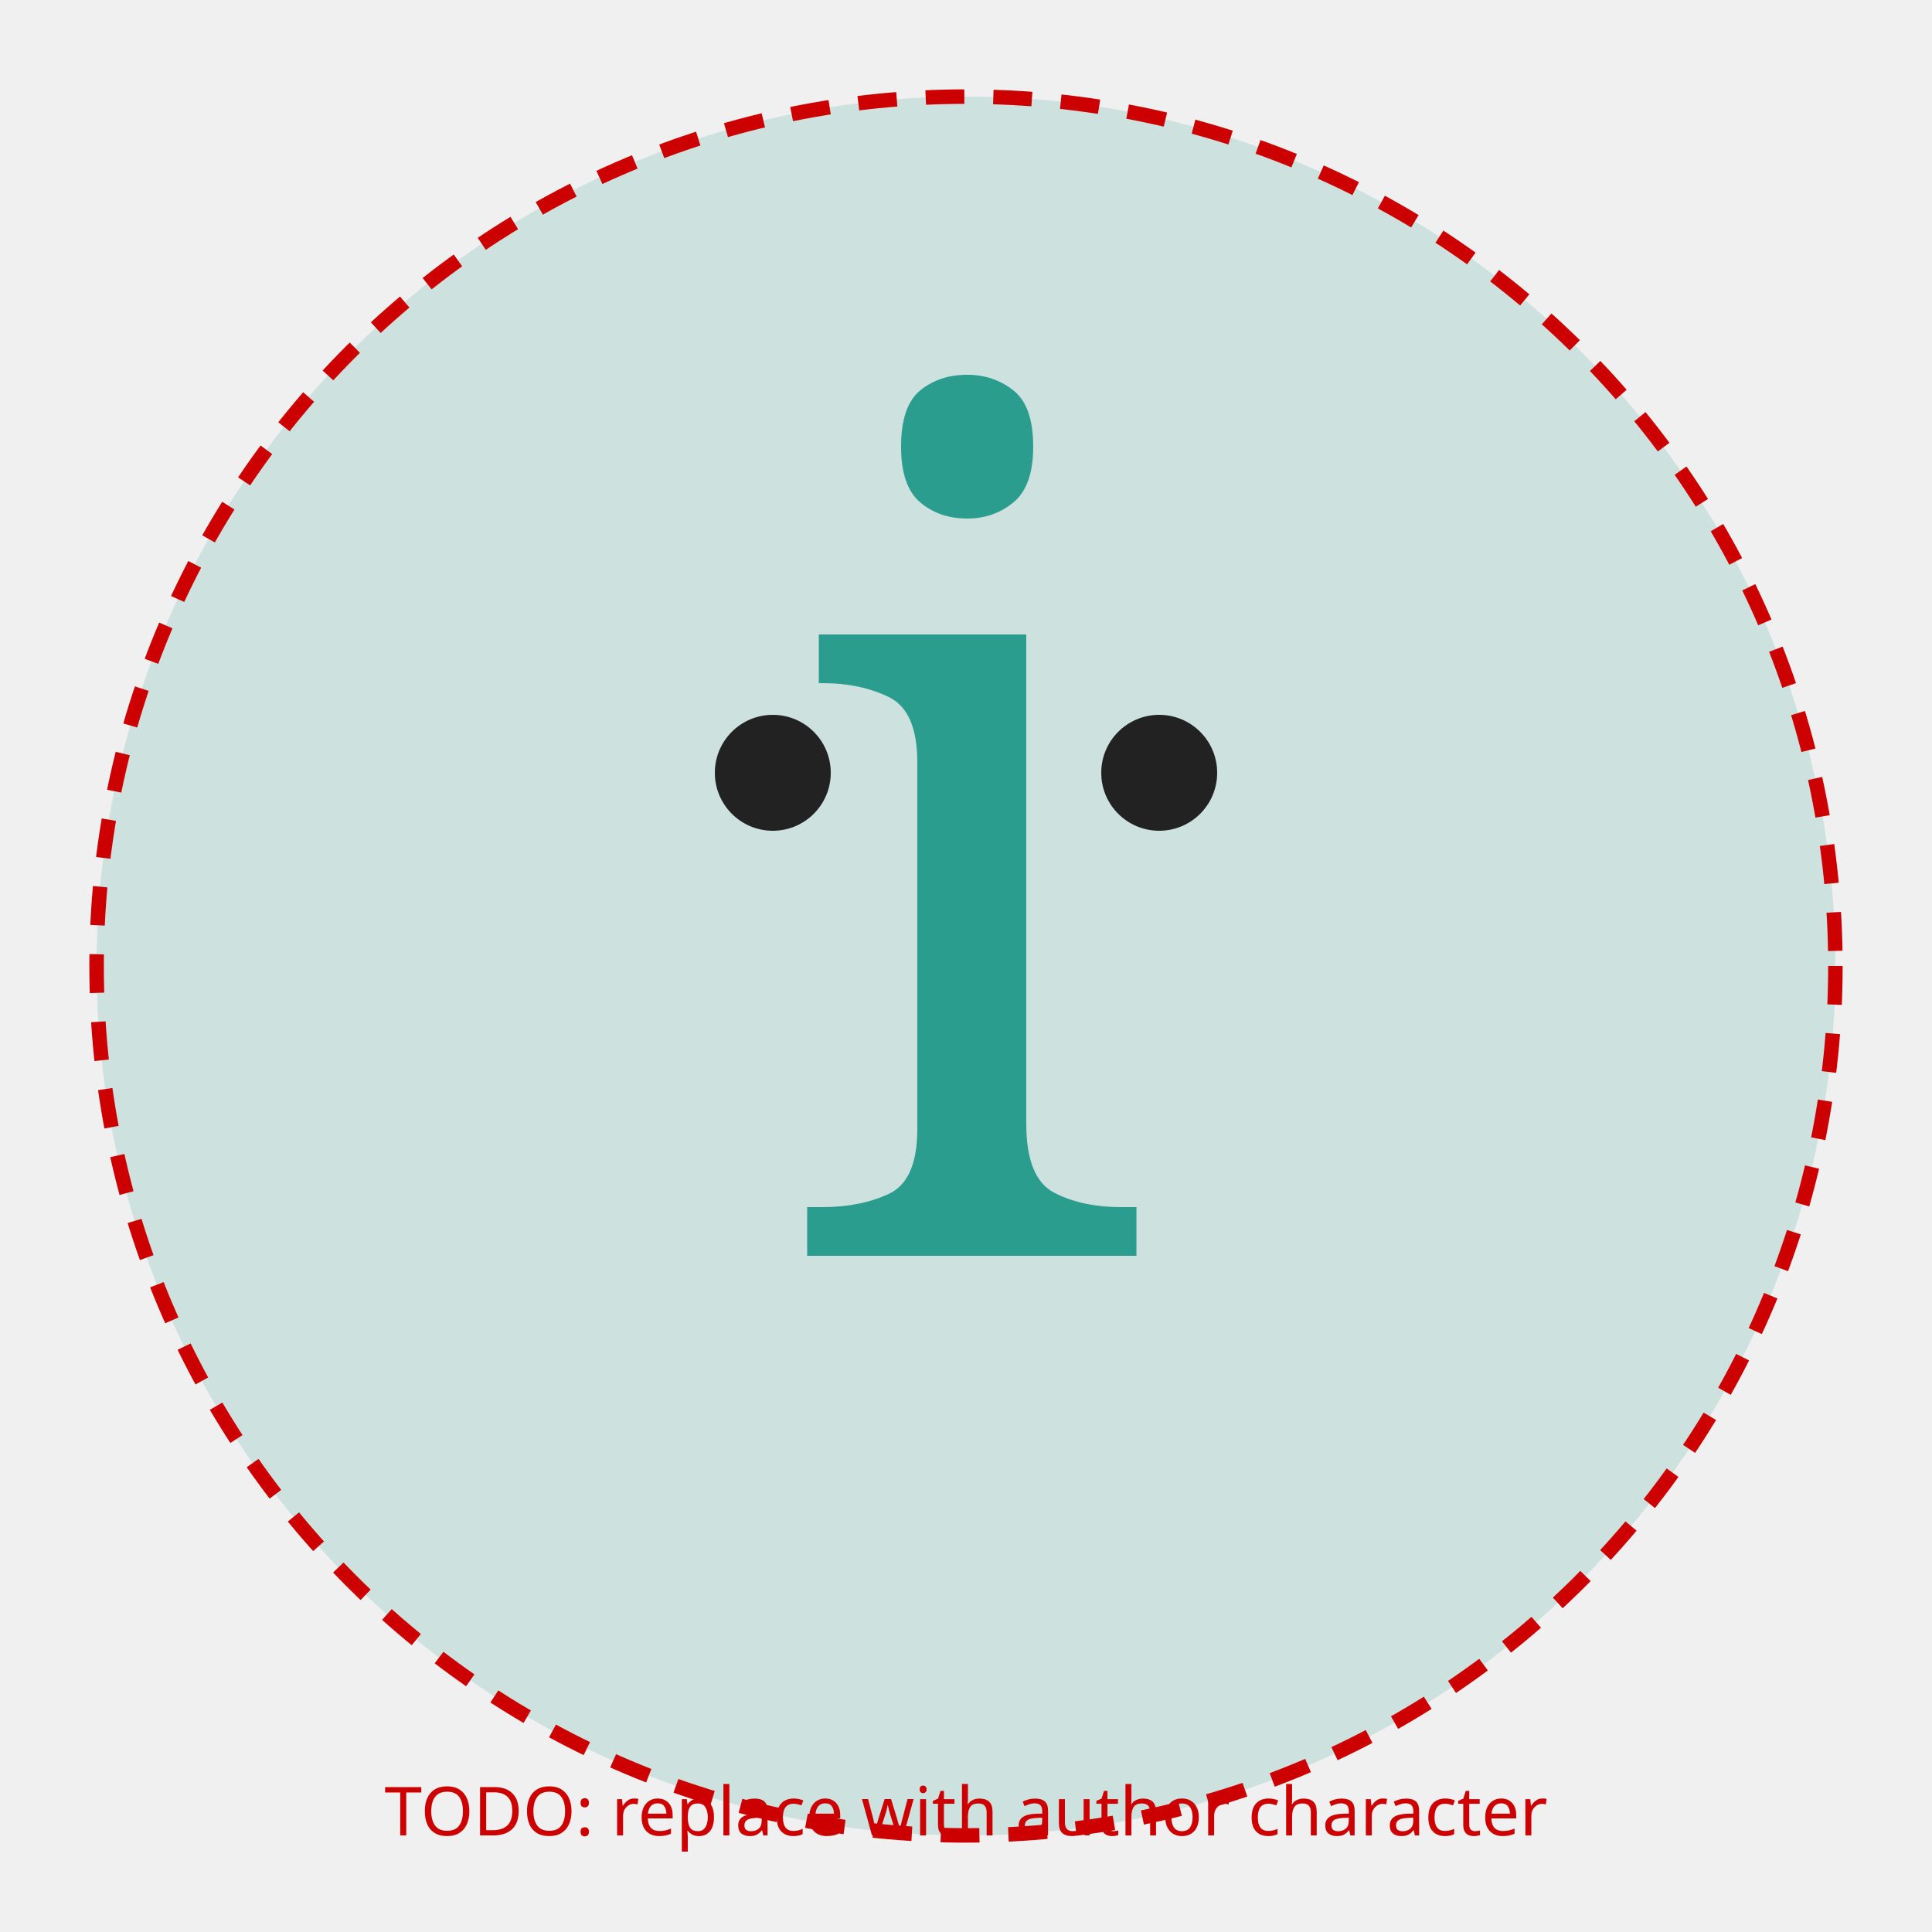
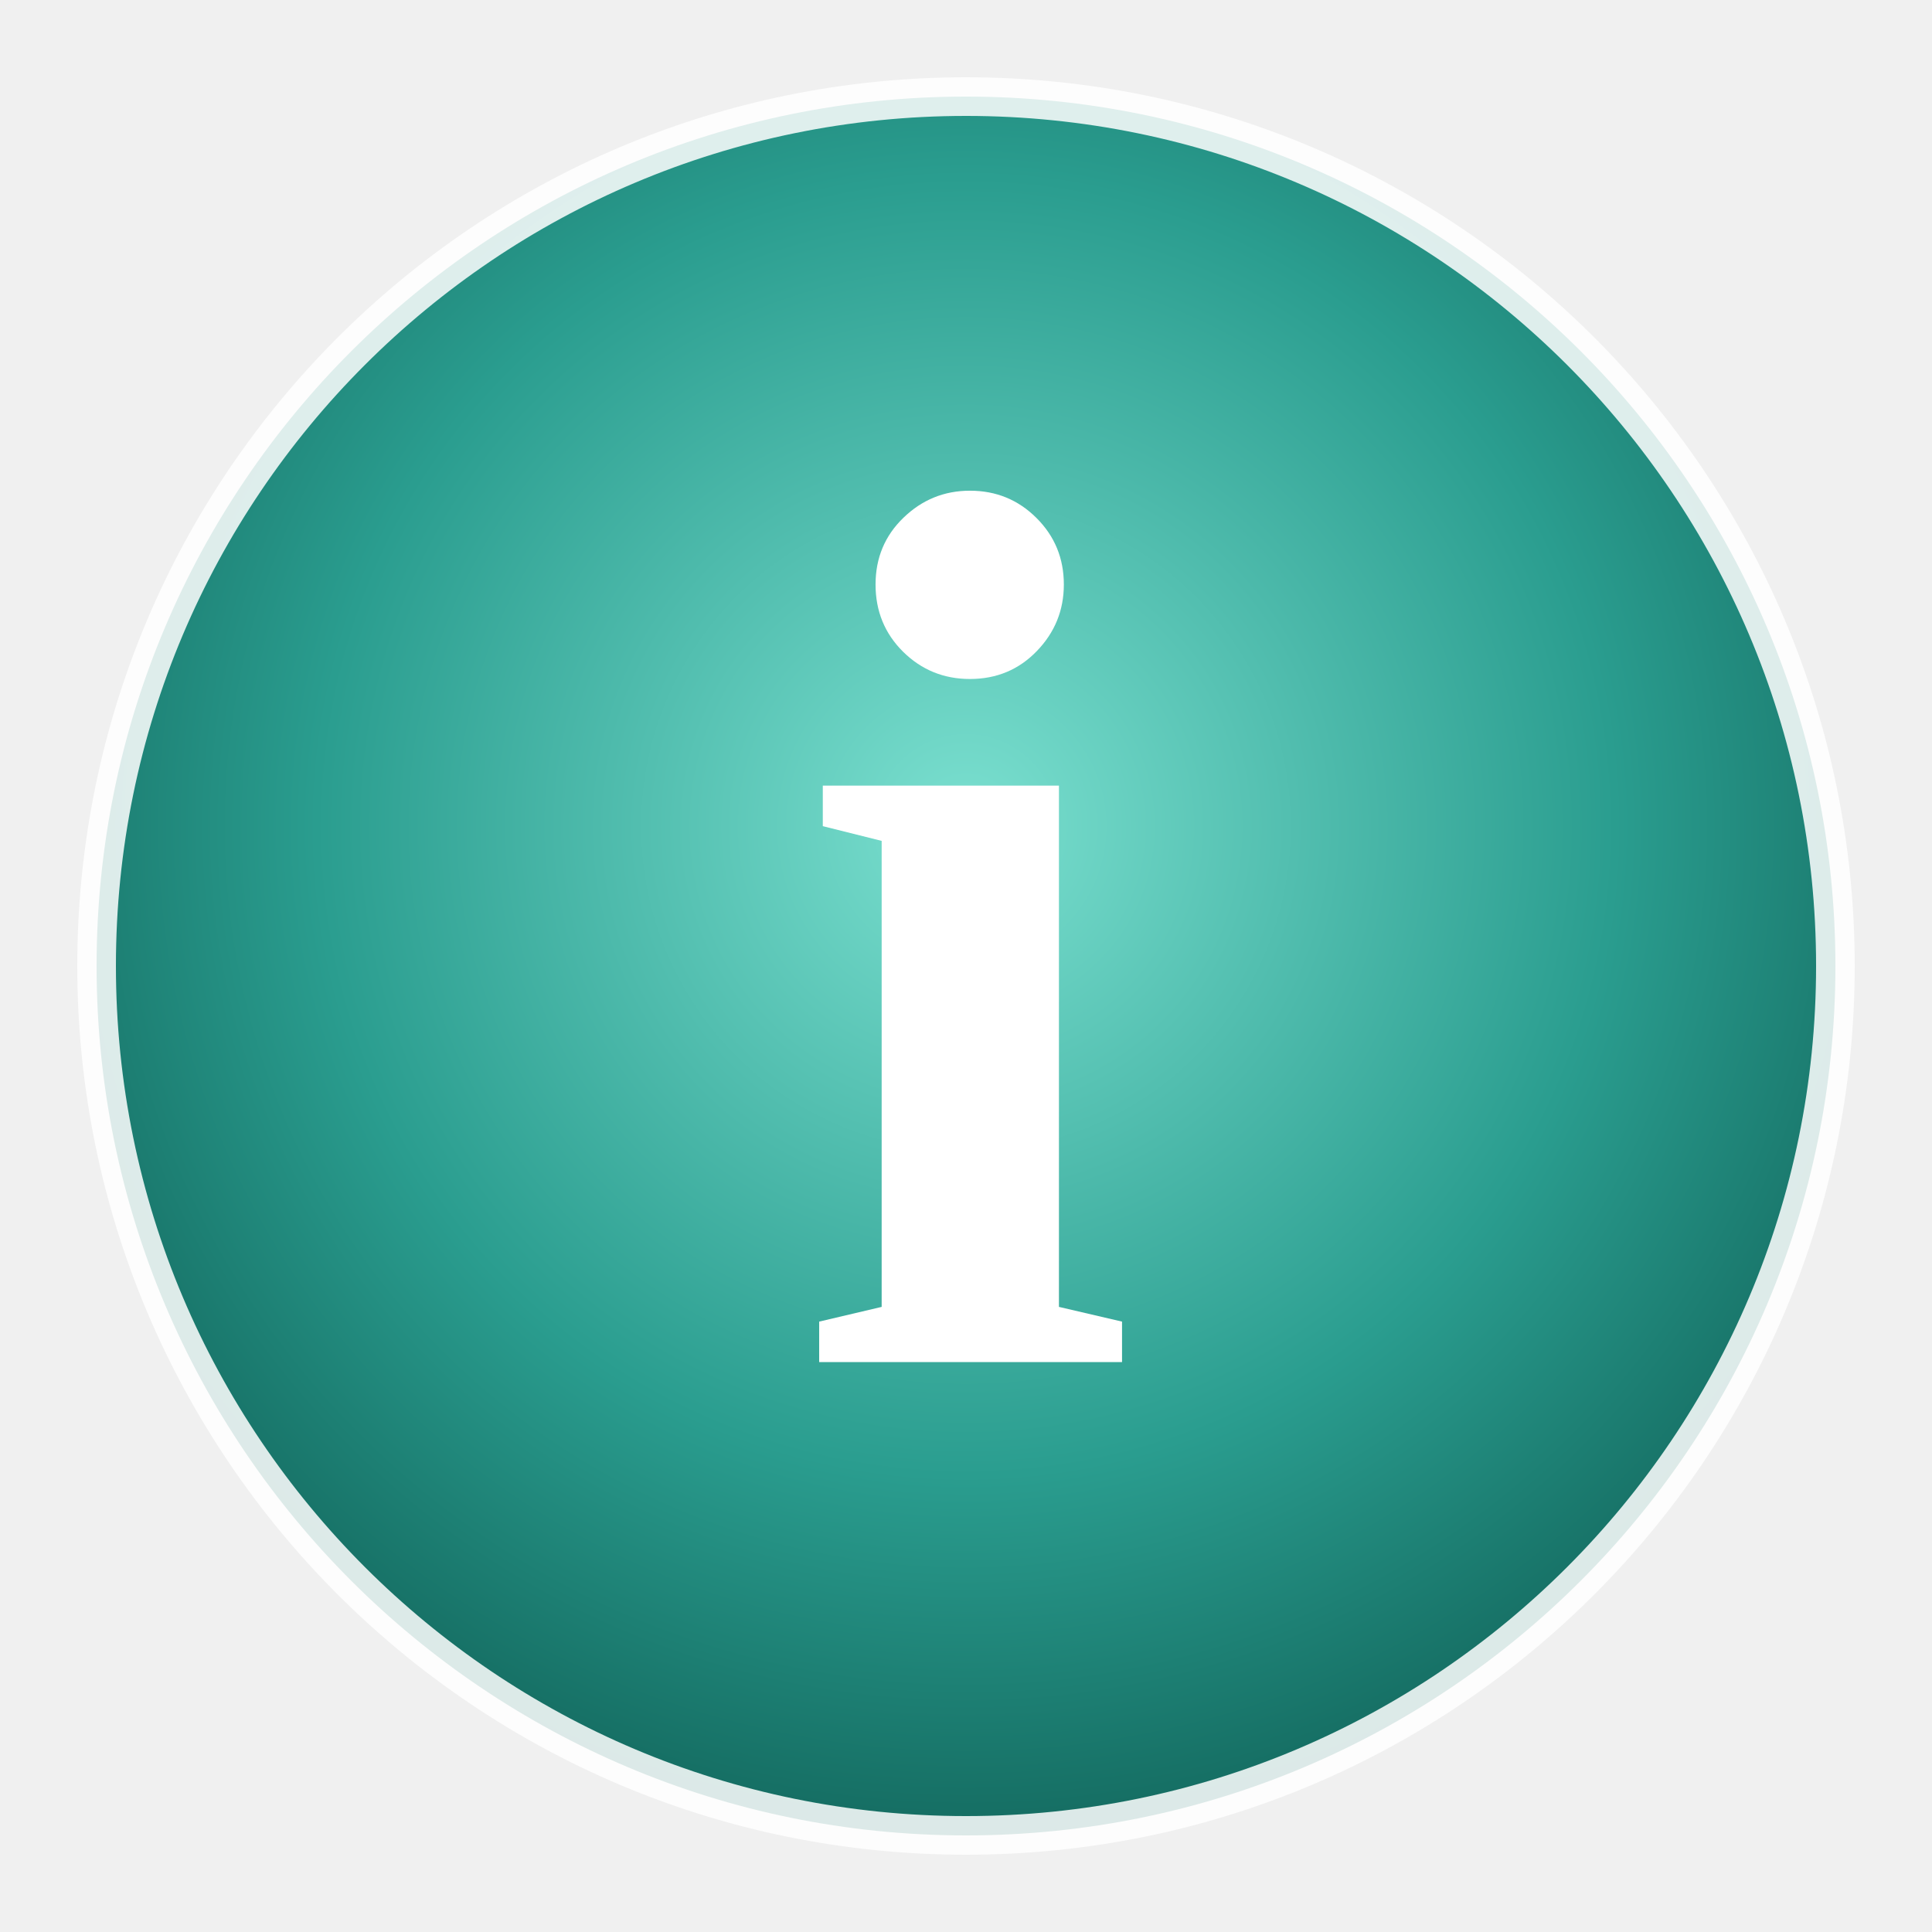
- <svg xmlns="http://www.w3.org/2000/svg" viewBox="0 0 400 400" role="img" aria-label="Marcador de posición para la vocal i">
-   <circle cx="200" cy="200" r="180" fill="#2A9D8F" opacity="0.18" />
-   <circle cx="200" cy="200" r="180" fill="none" stroke="#cc0000" stroke-width="3" stroke-dasharray="8 6" />
-   <text x="200" y="260" font-size="240" font-family="Georgia, serif" text-anchor="middle" fill="#2A9D8F">i</text>
-   <circle cx="160" cy="160" r="12" fill="#222" />
-   <circle cx="240" cy="160" r="12" fill="#222" />
-   <text x="200" y="380" font-size="14" font-family="sans-serif" text-anchor="middle" fill="#cc0000">TODO: replace with author character</text>
+ <svg xmlns="http://www.w3.org/2000/svg" viewBox="0 0 400 400" role="img" aria-label="Vocal i">
+   <defs>
+     <radialGradient id="i-bg" cx="50%" cy="42%" r="62%">
+       <stop offset="0%" stop-color="#7be0d0" />
+       <stop offset="60%" stop-color="#2a9d8f" />
+       <stop offset="100%" stop-color="#106258" />
+     </radialGradient>
+   </defs>
+   <circle cx="200" cy="200" r="180" fill="url(#i-bg)" />
+   <circle cx="200" cy="200" r="180" fill="none" stroke="#fff" stroke-width="8" opacity="0.85" />
+   <text x="200" y="282" font-size="260" font-family="Georgia, 'Times New Roman', serif" font-weight="700" text-anchor="middle" fill="#fff">i</text>
</svg>
